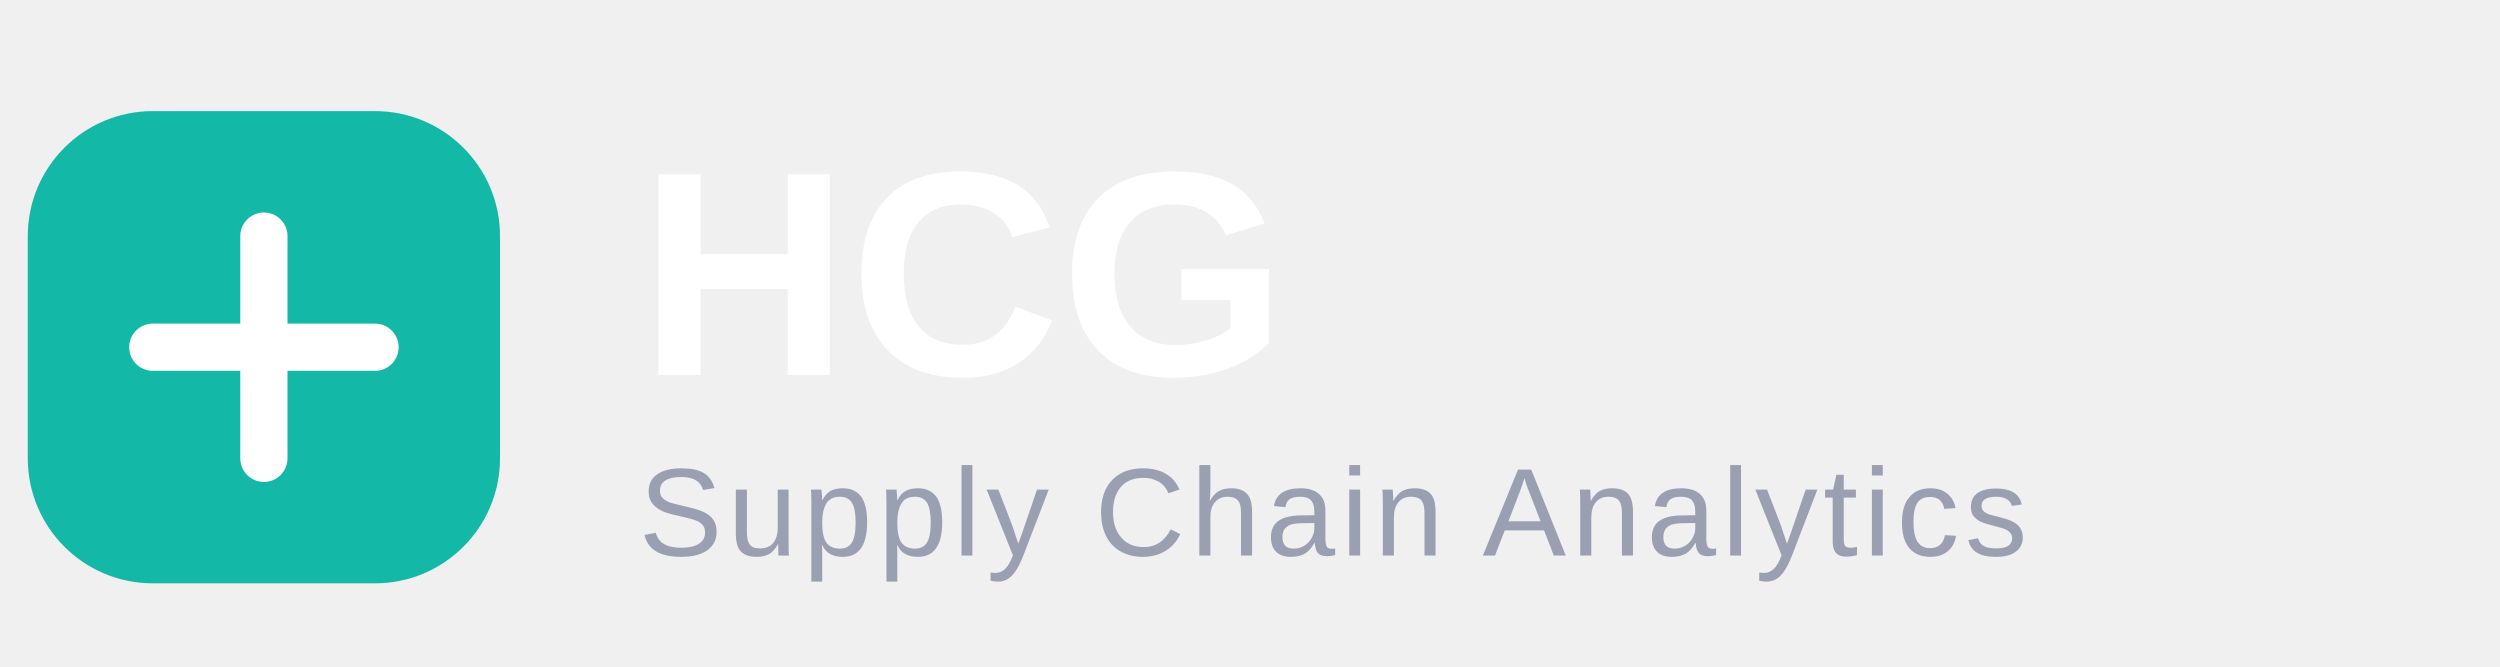
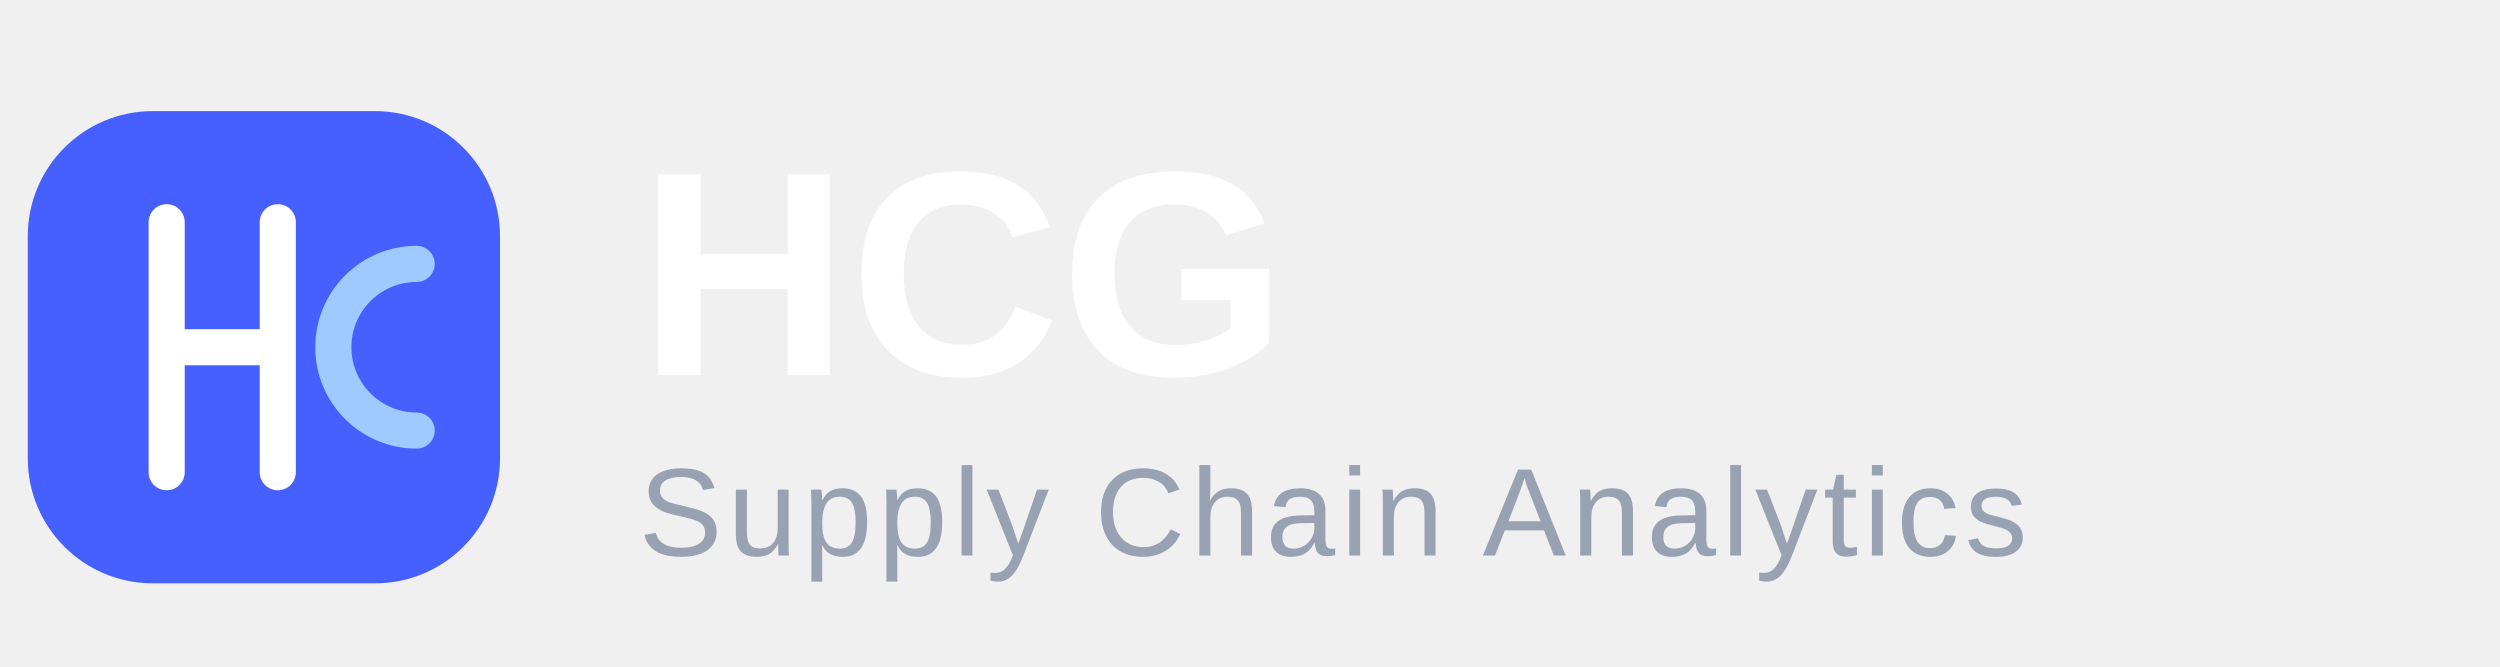
<svg xmlns="http://www.w3.org/2000/svg" width="180" height="48" viewBox="0 0 180 48" fill="none">
-   <rect x="2" y="8" width="34" height="34" rx="9" fill="#14b8a6" />
-   <path d="M19 17v16M11 25h16" stroke="#fff" stroke-width="3.4" stroke-linecap="round" />
+   <rect x="2" y="8" width="34" height="34" rx="9" fill="#465fff" />
+   <path d="M12 16v18M12 25h8M20 16v18" stroke="#fff" stroke-width="2.6" stroke-linecap="round" />
+   <path d="M30 19a5 5 0 100 12" stroke="#9ecbff" stroke-width="2.6" stroke-linecap="round" fill="none" />
  <text x="46" y="27" font-family="Outfit, Arial, sans-serif" font-size="21" font-weight="700" fill="#ffffff">HCG</text>
-   <text x="46" y="40" font-family="Outfit, Arial, sans-serif" font-size="9" font-weight="500" letter-spacing="0.4" fill="#9aa0b2">Supply Chain Analytics</text>
+   <text x="46" y="40" font-family="Outfit, Arial, sans-serif" font-size="9" font-weight="500" letter-spacing="0.4" fill="#98a2b3">Supply Chain Analytics</text>
</svg>
